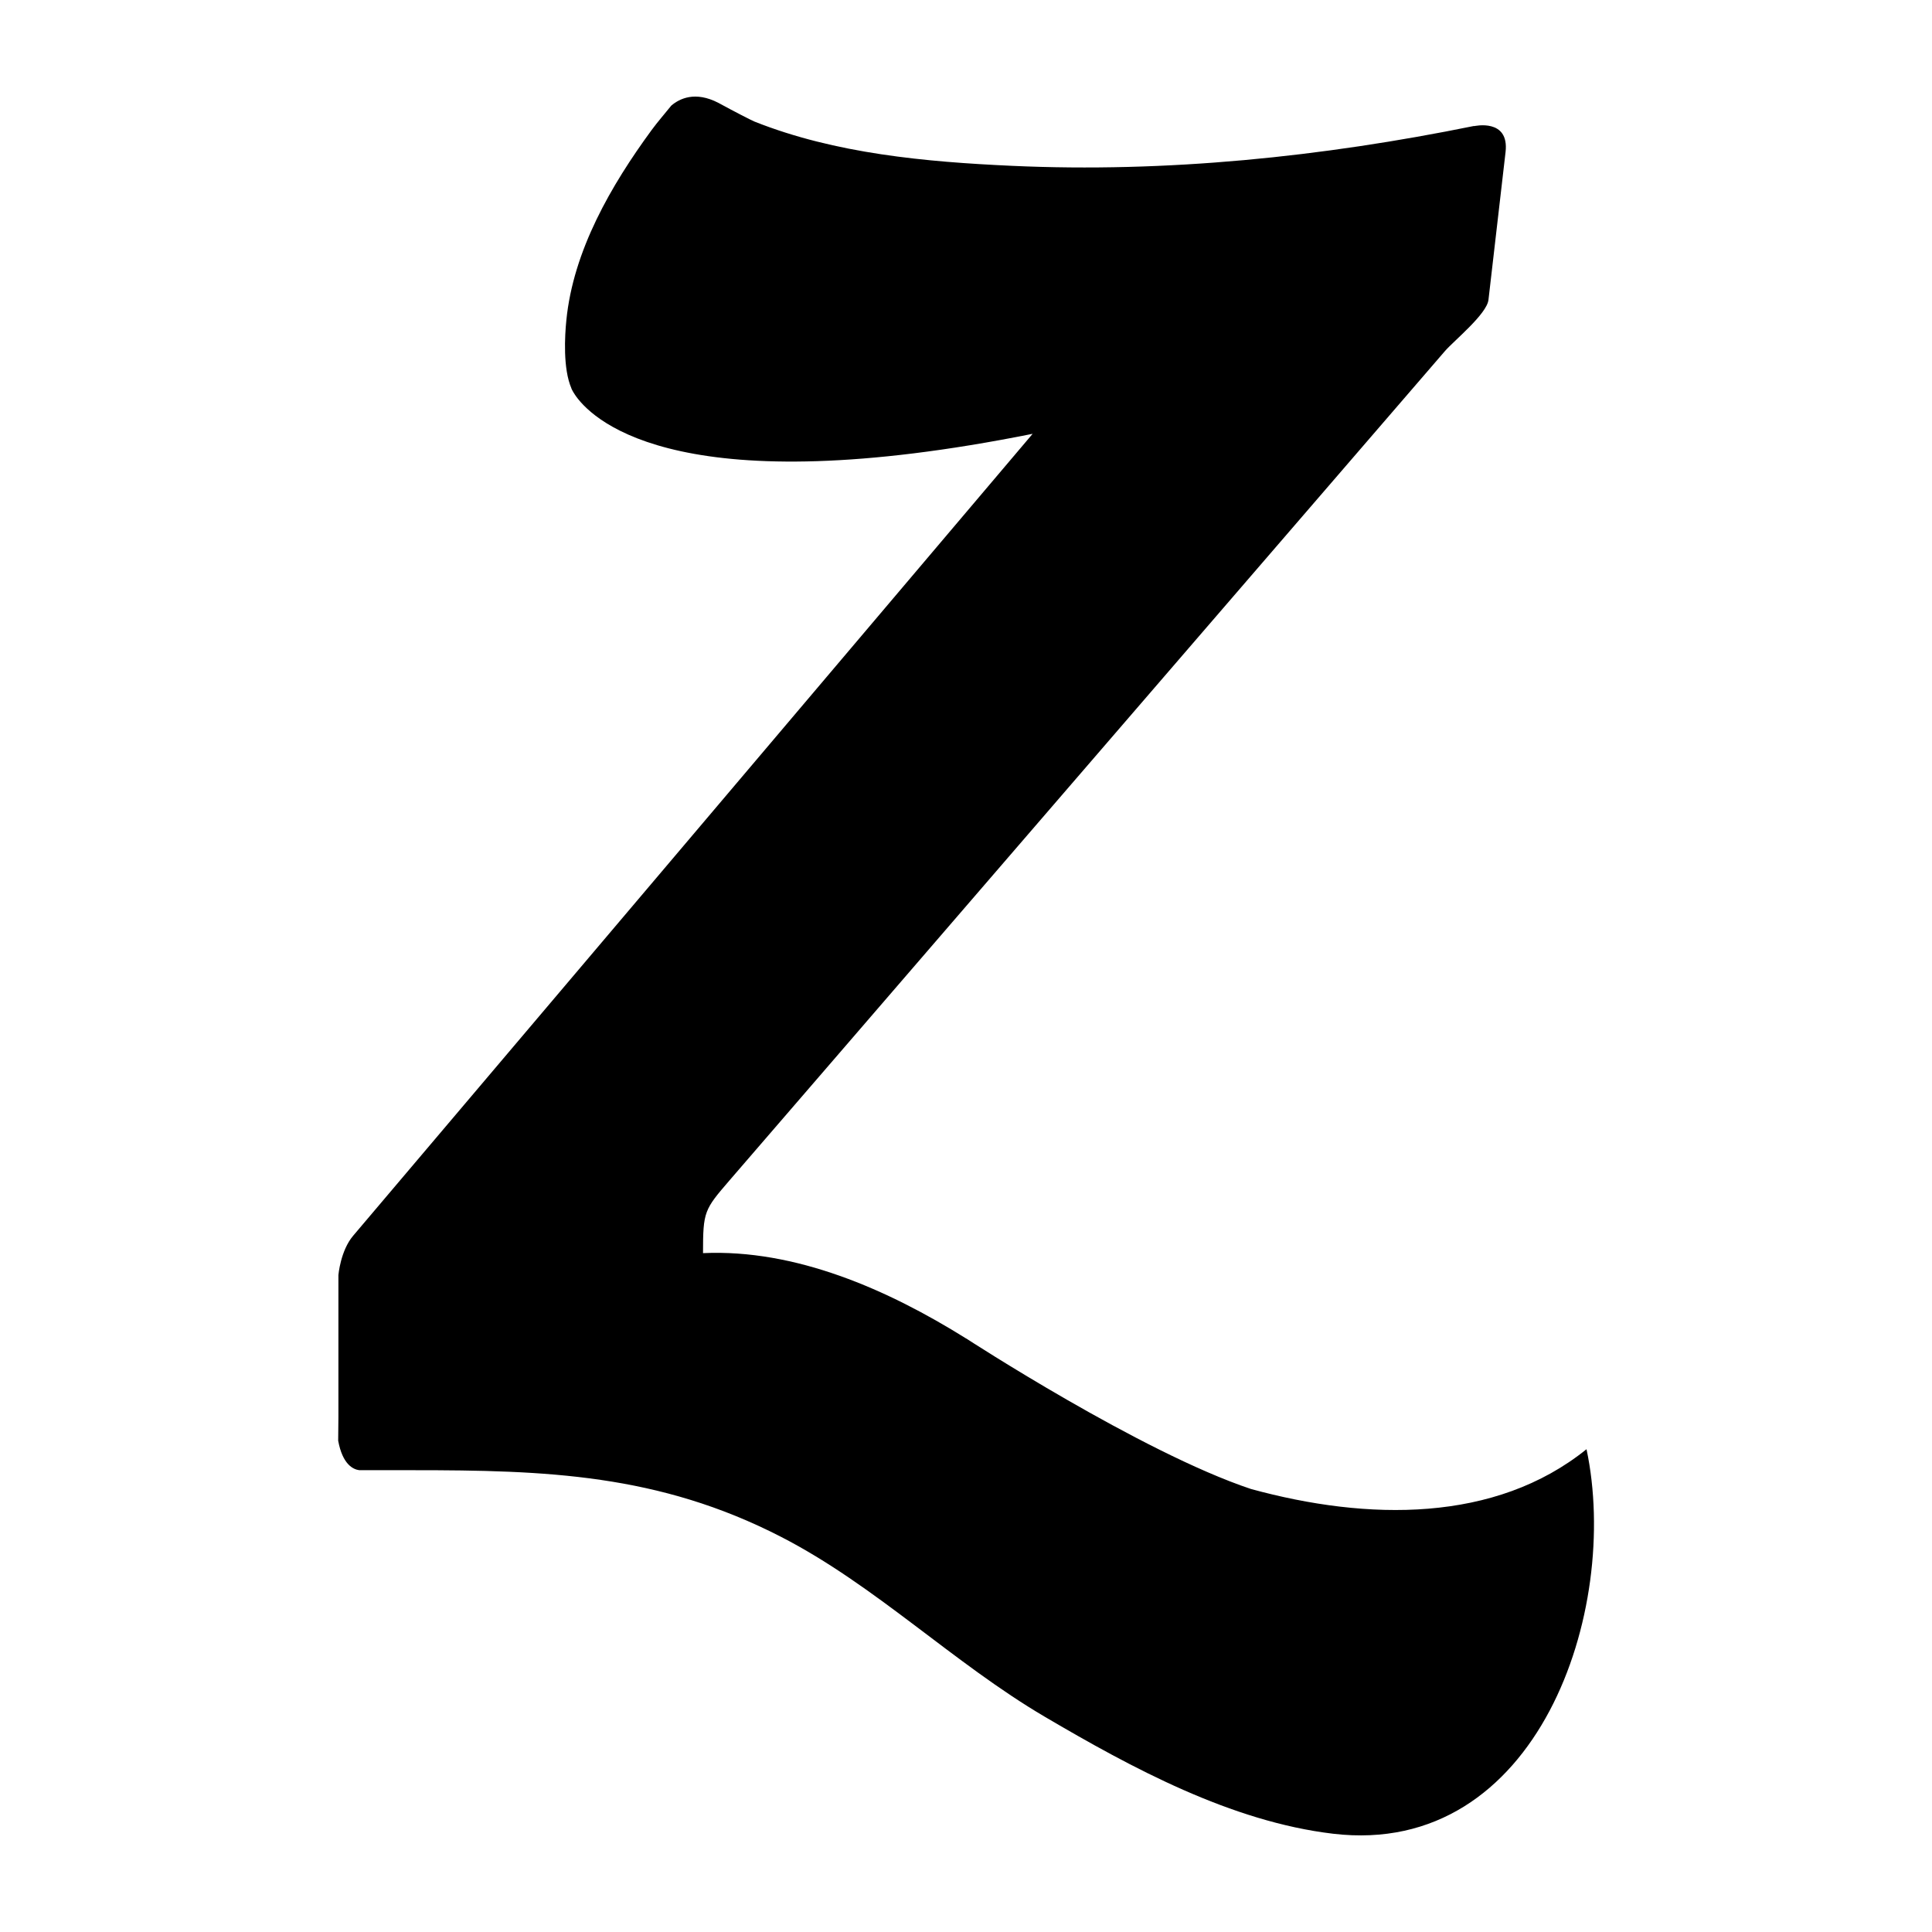
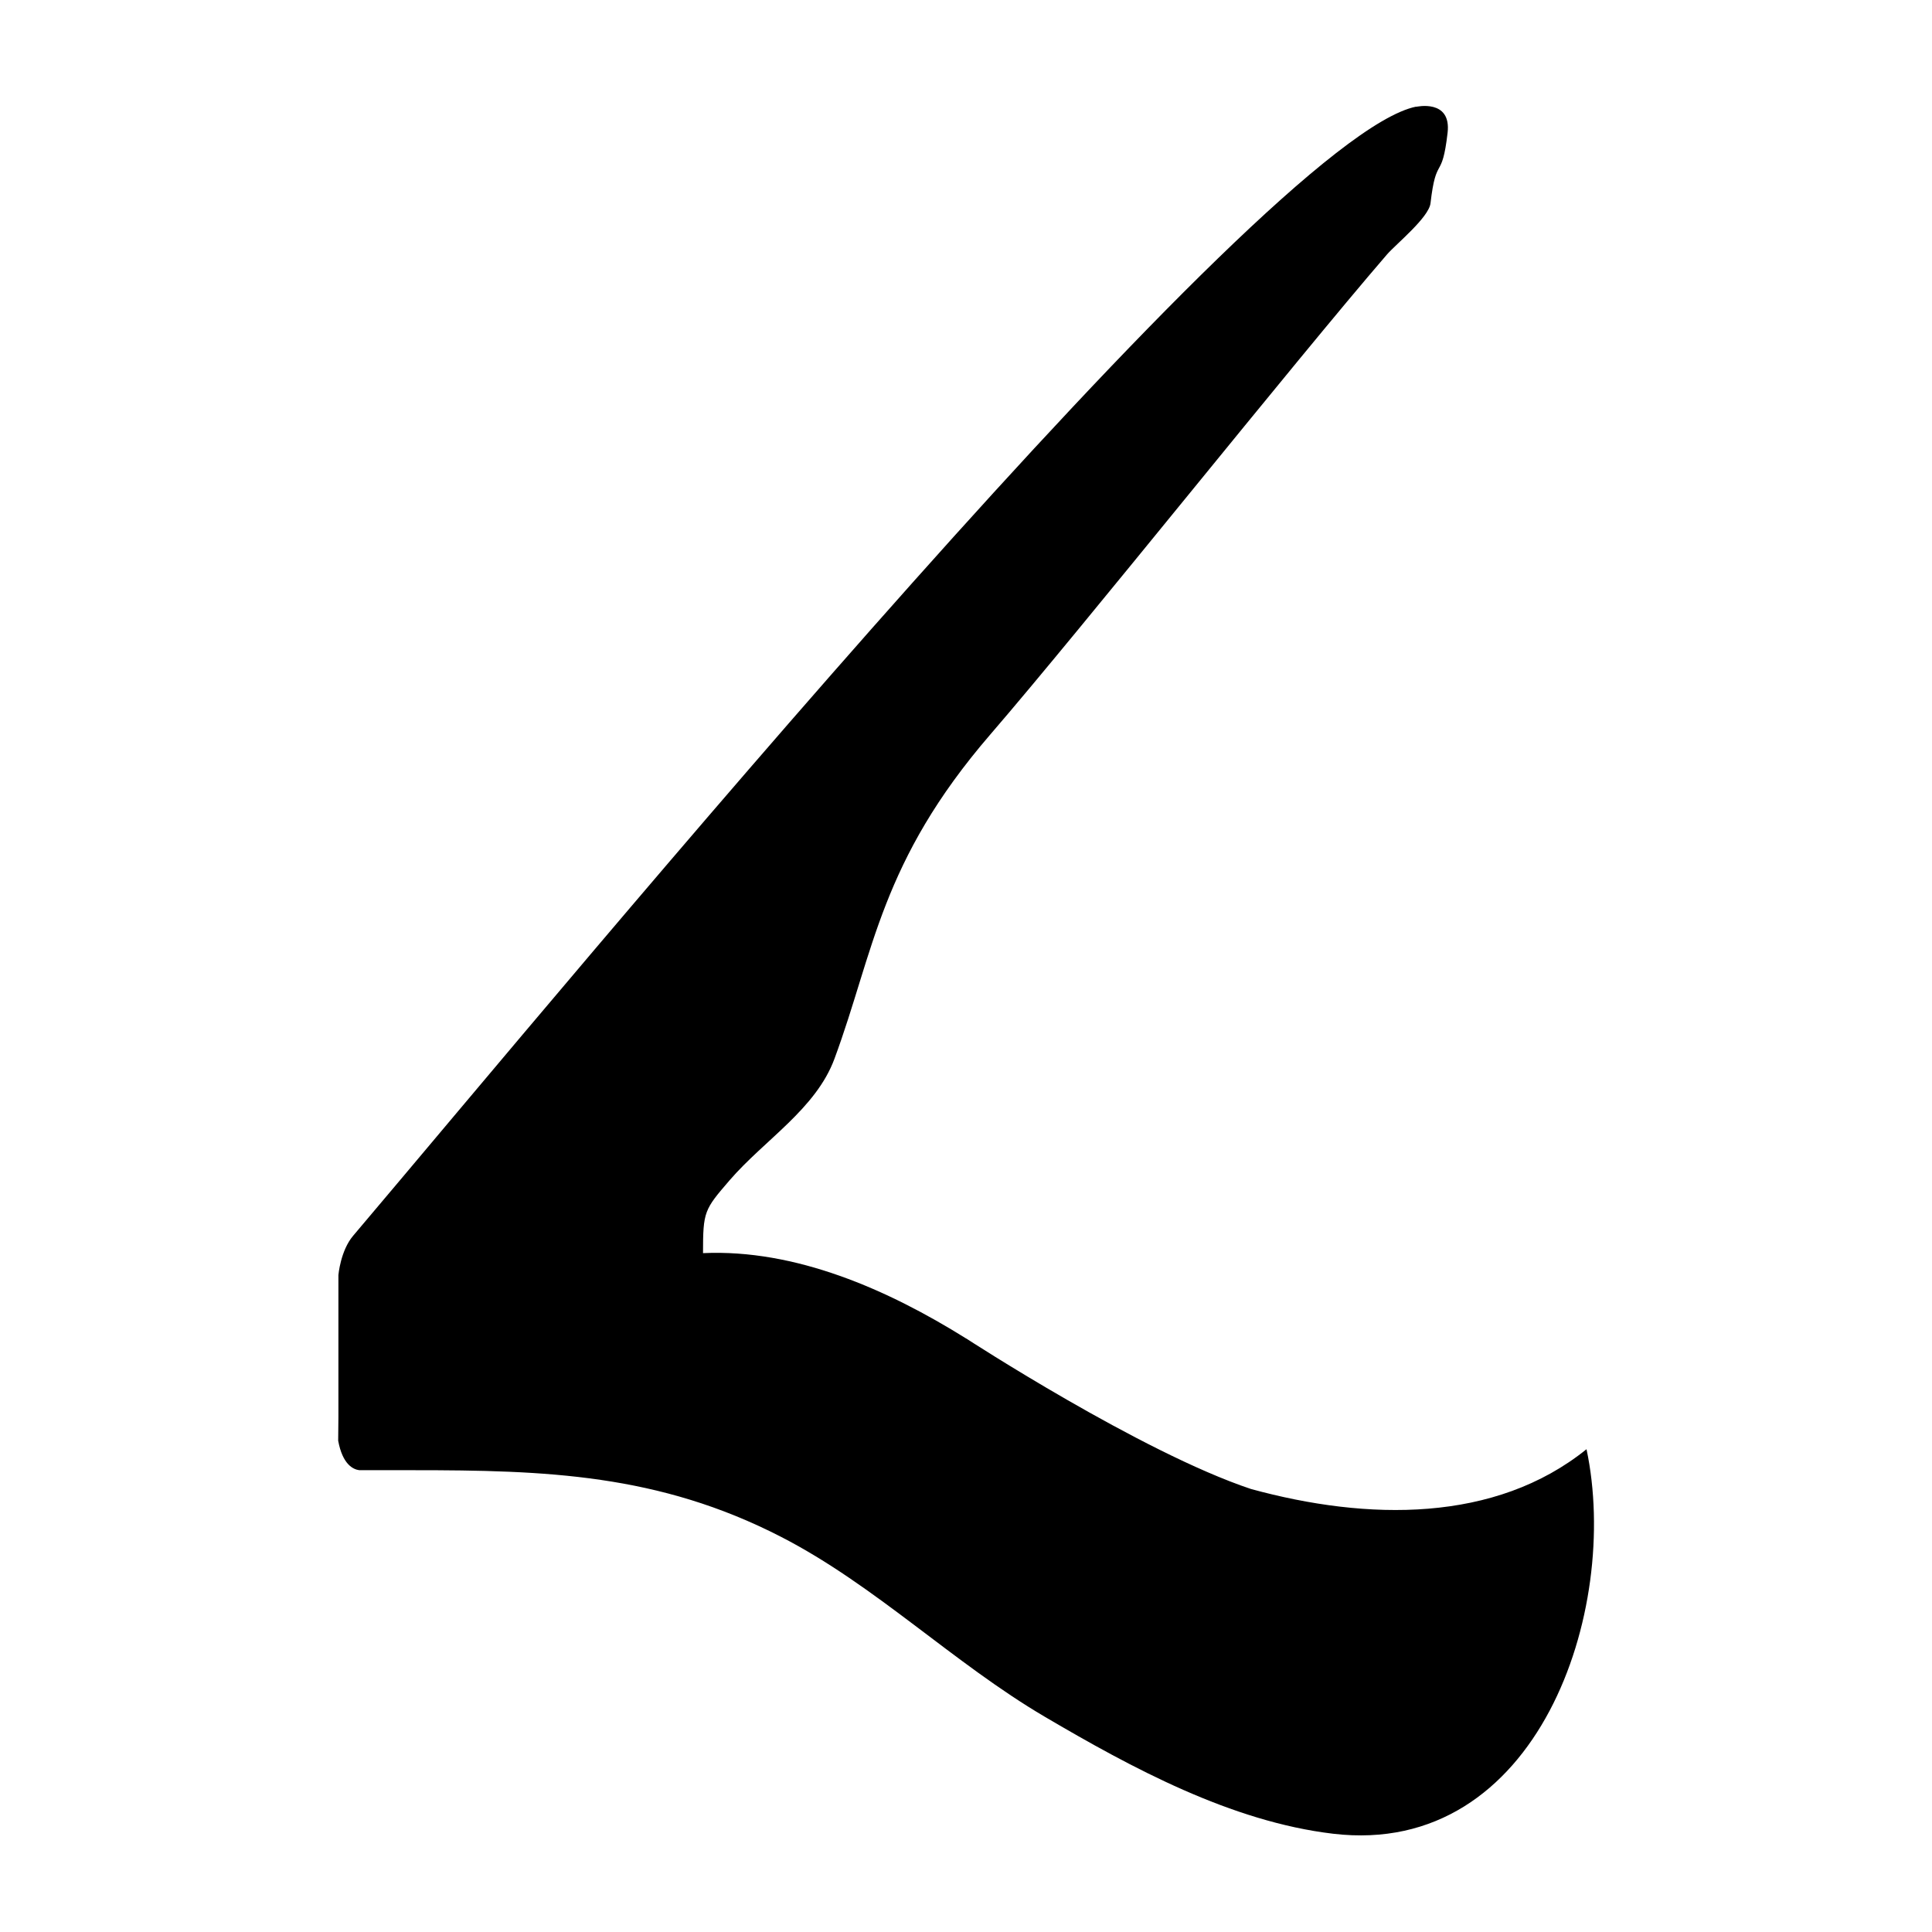
- <svg xmlns="http://www.w3.org/2000/svg" version="1.1" id="Layer_1" x="0px" y="0px" width="100px" height="100px" viewBox="0 0 100 100" style="enable-background:new 0 0 100 100;" xml:space="preserve">
-   <path id="Zerply" d="M18.597,76.097c0.922,0,1.844,0,2.766,0c6.869,0,12.725,0.188,19.07,3.453  c4.875,2.507,8.904,6.521,13.653,9.314c4.503,2.647,9.644,5.426,14.917,6.05c10.615,1.255,14.882-11.58,13.115-19.903  c-4.729,3.812-11.325,3.714-17.371,2.058c-5.689-1.898-14.742-7.793-14.742-7.793v0.003c-4.061-2.537-8.829-4.634-13.617-4.417  c0-2.163,0.063-2.246,1.377-3.772c1.809-2.095,3.617-4.191,5.426-6.287C48.88,48.205,54.57,41.61,60.26,35.015  c4.843-5.613,9.684-11.225,14.526-16.839c0.464-0.536,2.171-1.916,2.257-2.657c0.294-2.549,0.589-5.098,0.884-7.646  c0.206-1.768-1.628-1.344-1.628-1.344L76.296,6.52C68.443,8.117,60.375,8.95,52.37,8.583c-4.453-0.203-9.14-0.628-13.32-2.291  c-0.15-0.061-1.035-0.513-1.866-0.968c-1.204-0.623-2.012-0.221-2.438,0.142c-0.338,0.421-0.695,0.826-1.014,1.259  c-2.104,2.872-4.061,6.247-4.418,9.853c-0.081,0.804-0.18,2.5,0.262,3.521l-0.004,0.001c0,0,0.049,0.124,0.182,0.322  c0.023,0.031,0.041,0.065,0.064,0.094c1.002,1.384,5.615,5.549,23.631,1.938C41.725,36.29,30.001,50.126,18.278,63.963  c-0.002,0.001-0.002,0.001-0.002,0.003c-0.653,0.771-0.76,2.031-0.76,2.031c0,2.455,0,4.908,0,7.363  c0,0.088-0.008,0.631-0.012,1.211C17.733,75.807,18.282,76.056,18.597,76.097z" />
+ <svg xmlns="http://www.w3.org/2000/svg" width="100%" height="100%" viewBox="0 0 100 100" version="1.1" xml:space="preserve" style="fill-rule:evenodd;clip-rule:evenodd;stroke-linejoin:round;stroke-miterlimit:2;">
+   <path id="Zerply" d="M18.597,76.097L21.363,76.097C28.232,76.097 34.088,76.285 40.433,79.55C45.308,82.057 49.337,86.071 54.086,88.864C58.589,91.511 63.73,94.29 69.003,94.914C79.618,96.169 83.885,83.334 82.118,75.011C77.389,78.823 70.793,78.725 64.747,77.069C59.058,75.171 50.005,69.276 50.005,69.276L50.005,69.279C45.944,66.742 41.176,64.645 36.388,64.862C36.388,62.699 36.451,62.616 37.765,61.09C39.574,58.995 42.231,57.4 43.191,54.803C45.244,49.252 45.57,44.61 51.26,38.015C56.103,32.402 66.944,18.79 71.786,13.176C72.25,12.64 73.957,11.26 74.043,10.519C74.337,7.97 74.632,9.421 74.927,6.873C75.133,5.105 73.299,5.529 73.299,5.529L73.296,5.52C65.443,7.117 30.001,50.126 18.278,63.963C18.276,63.964 18.276,63.964 18.276,63.966C17.623,64.737 17.516,65.997 17.516,65.997L17.516,73.36C17.516,73.448 17.508,73.991 17.504,74.571C17.733,75.807 18.282,76.056 18.597,76.097Z" style="fill-rule:nonzero;" />
</svg>
